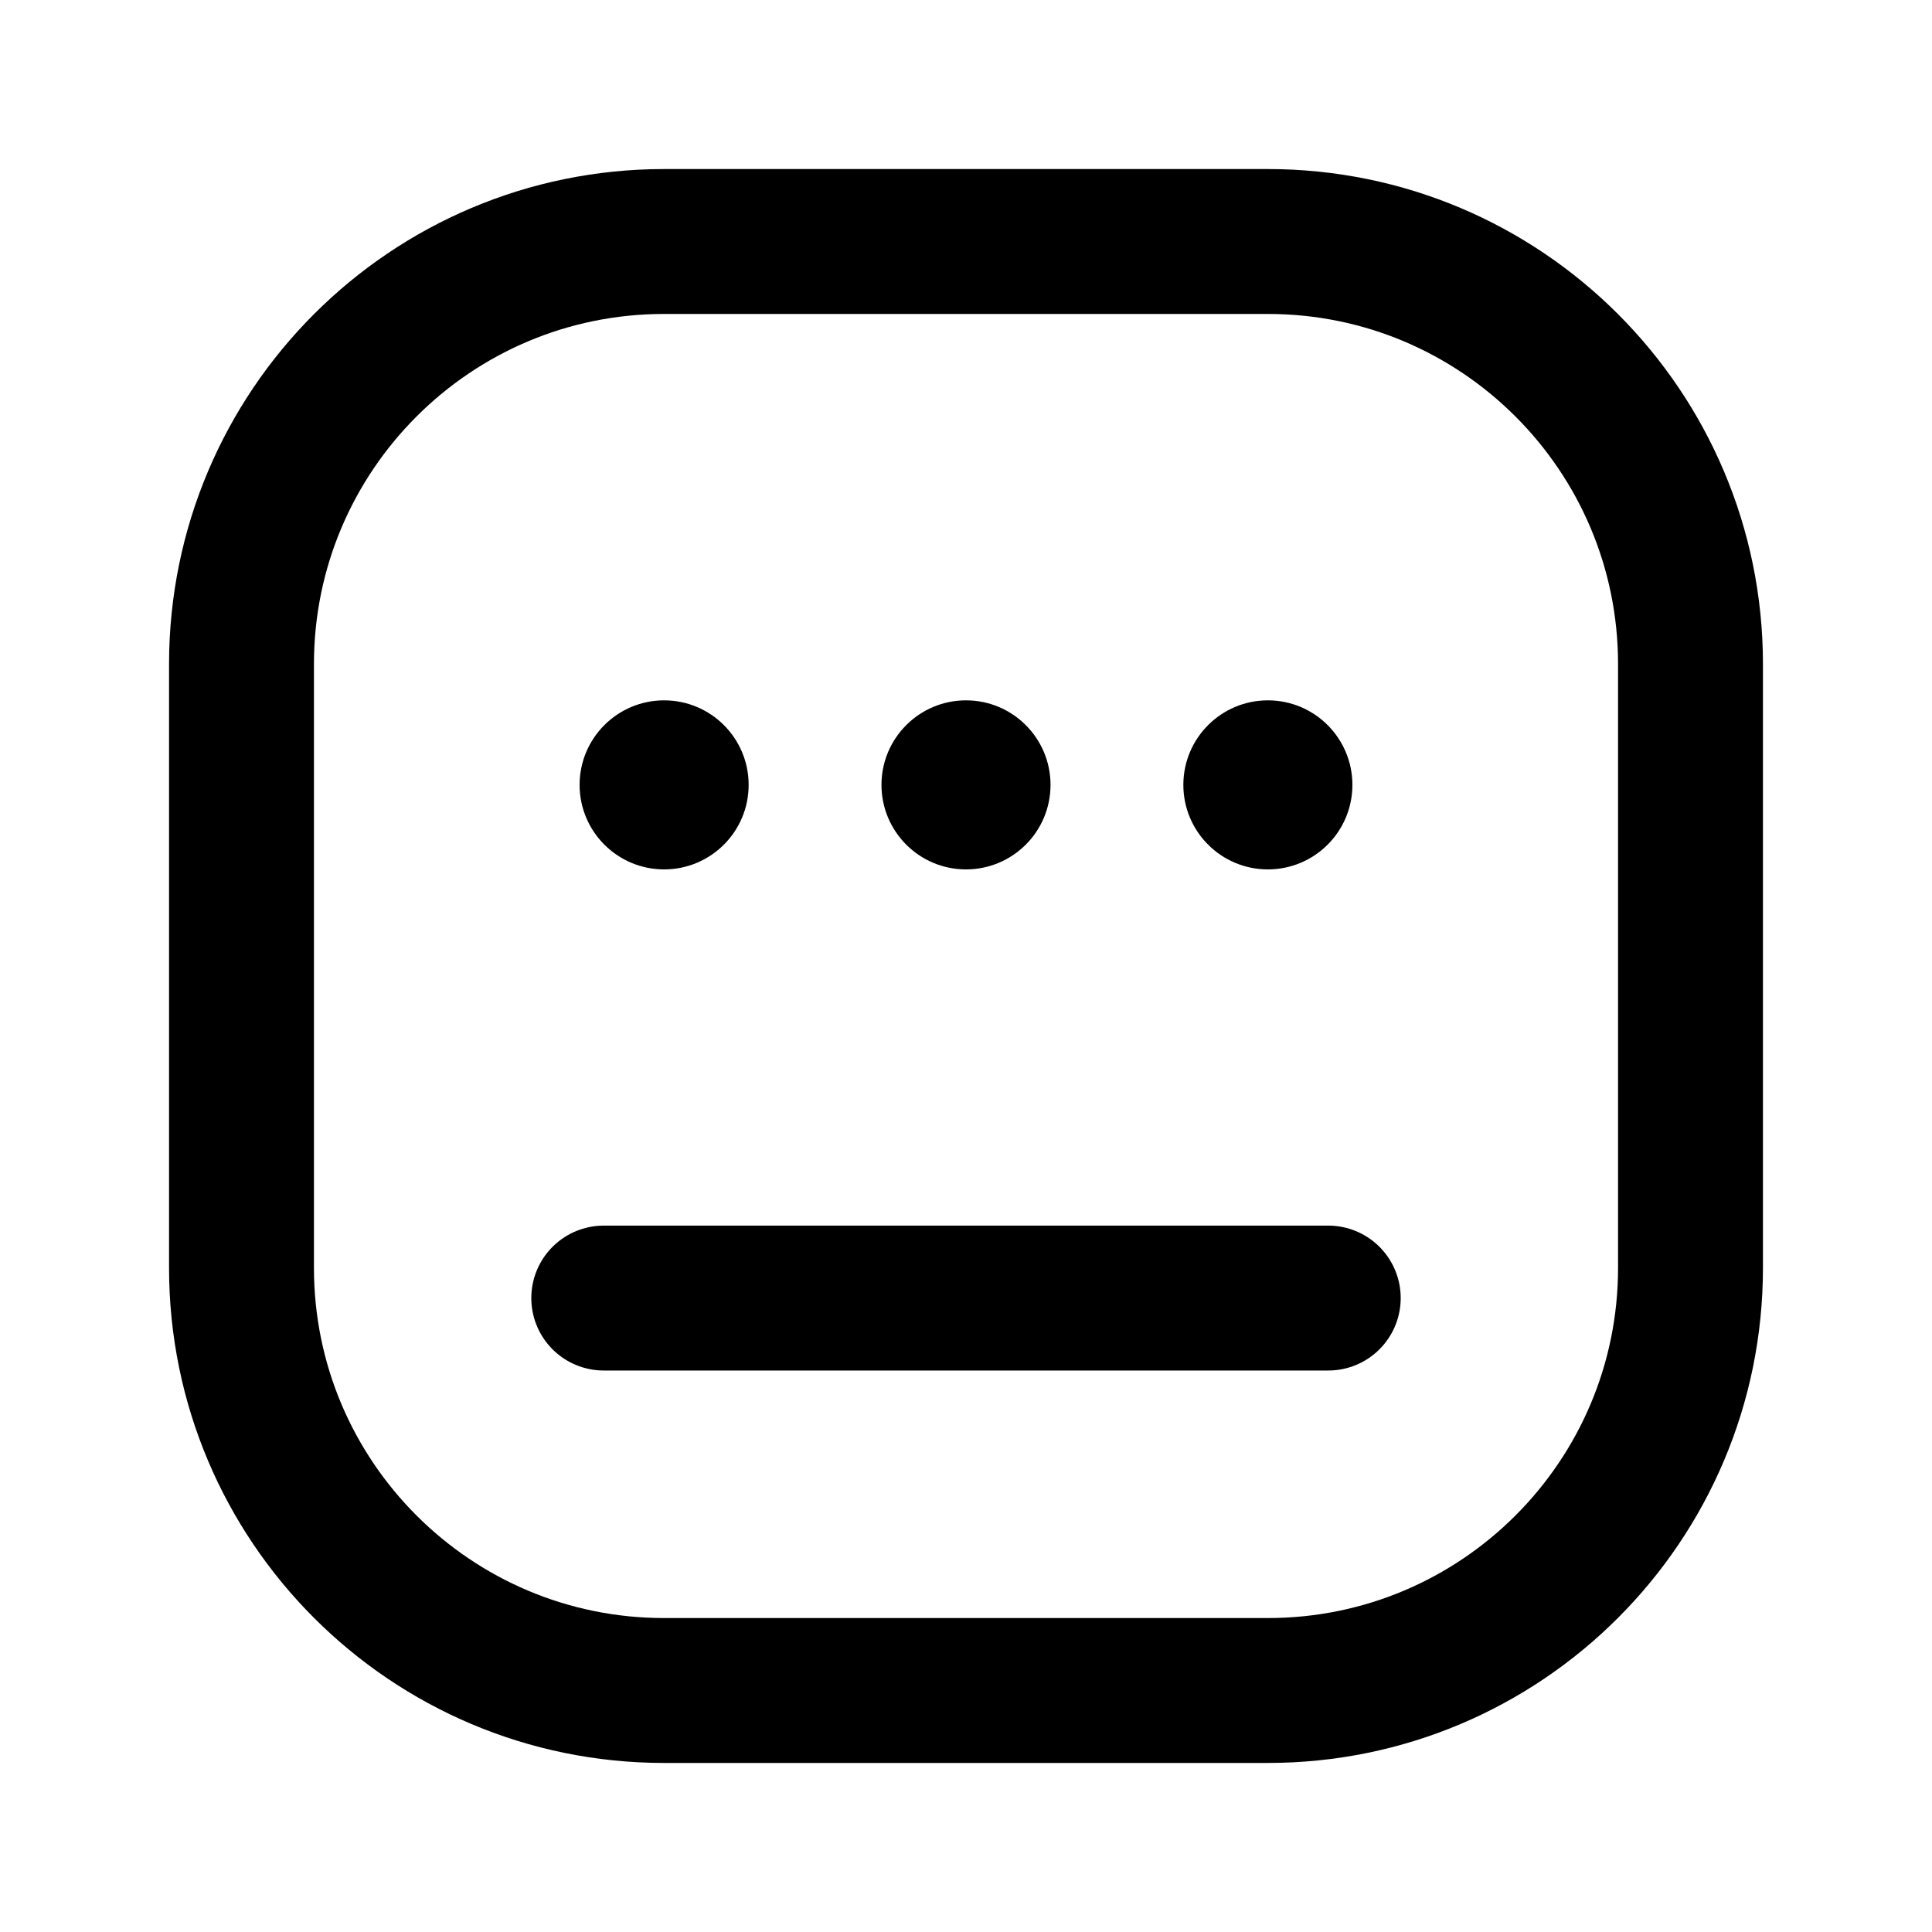
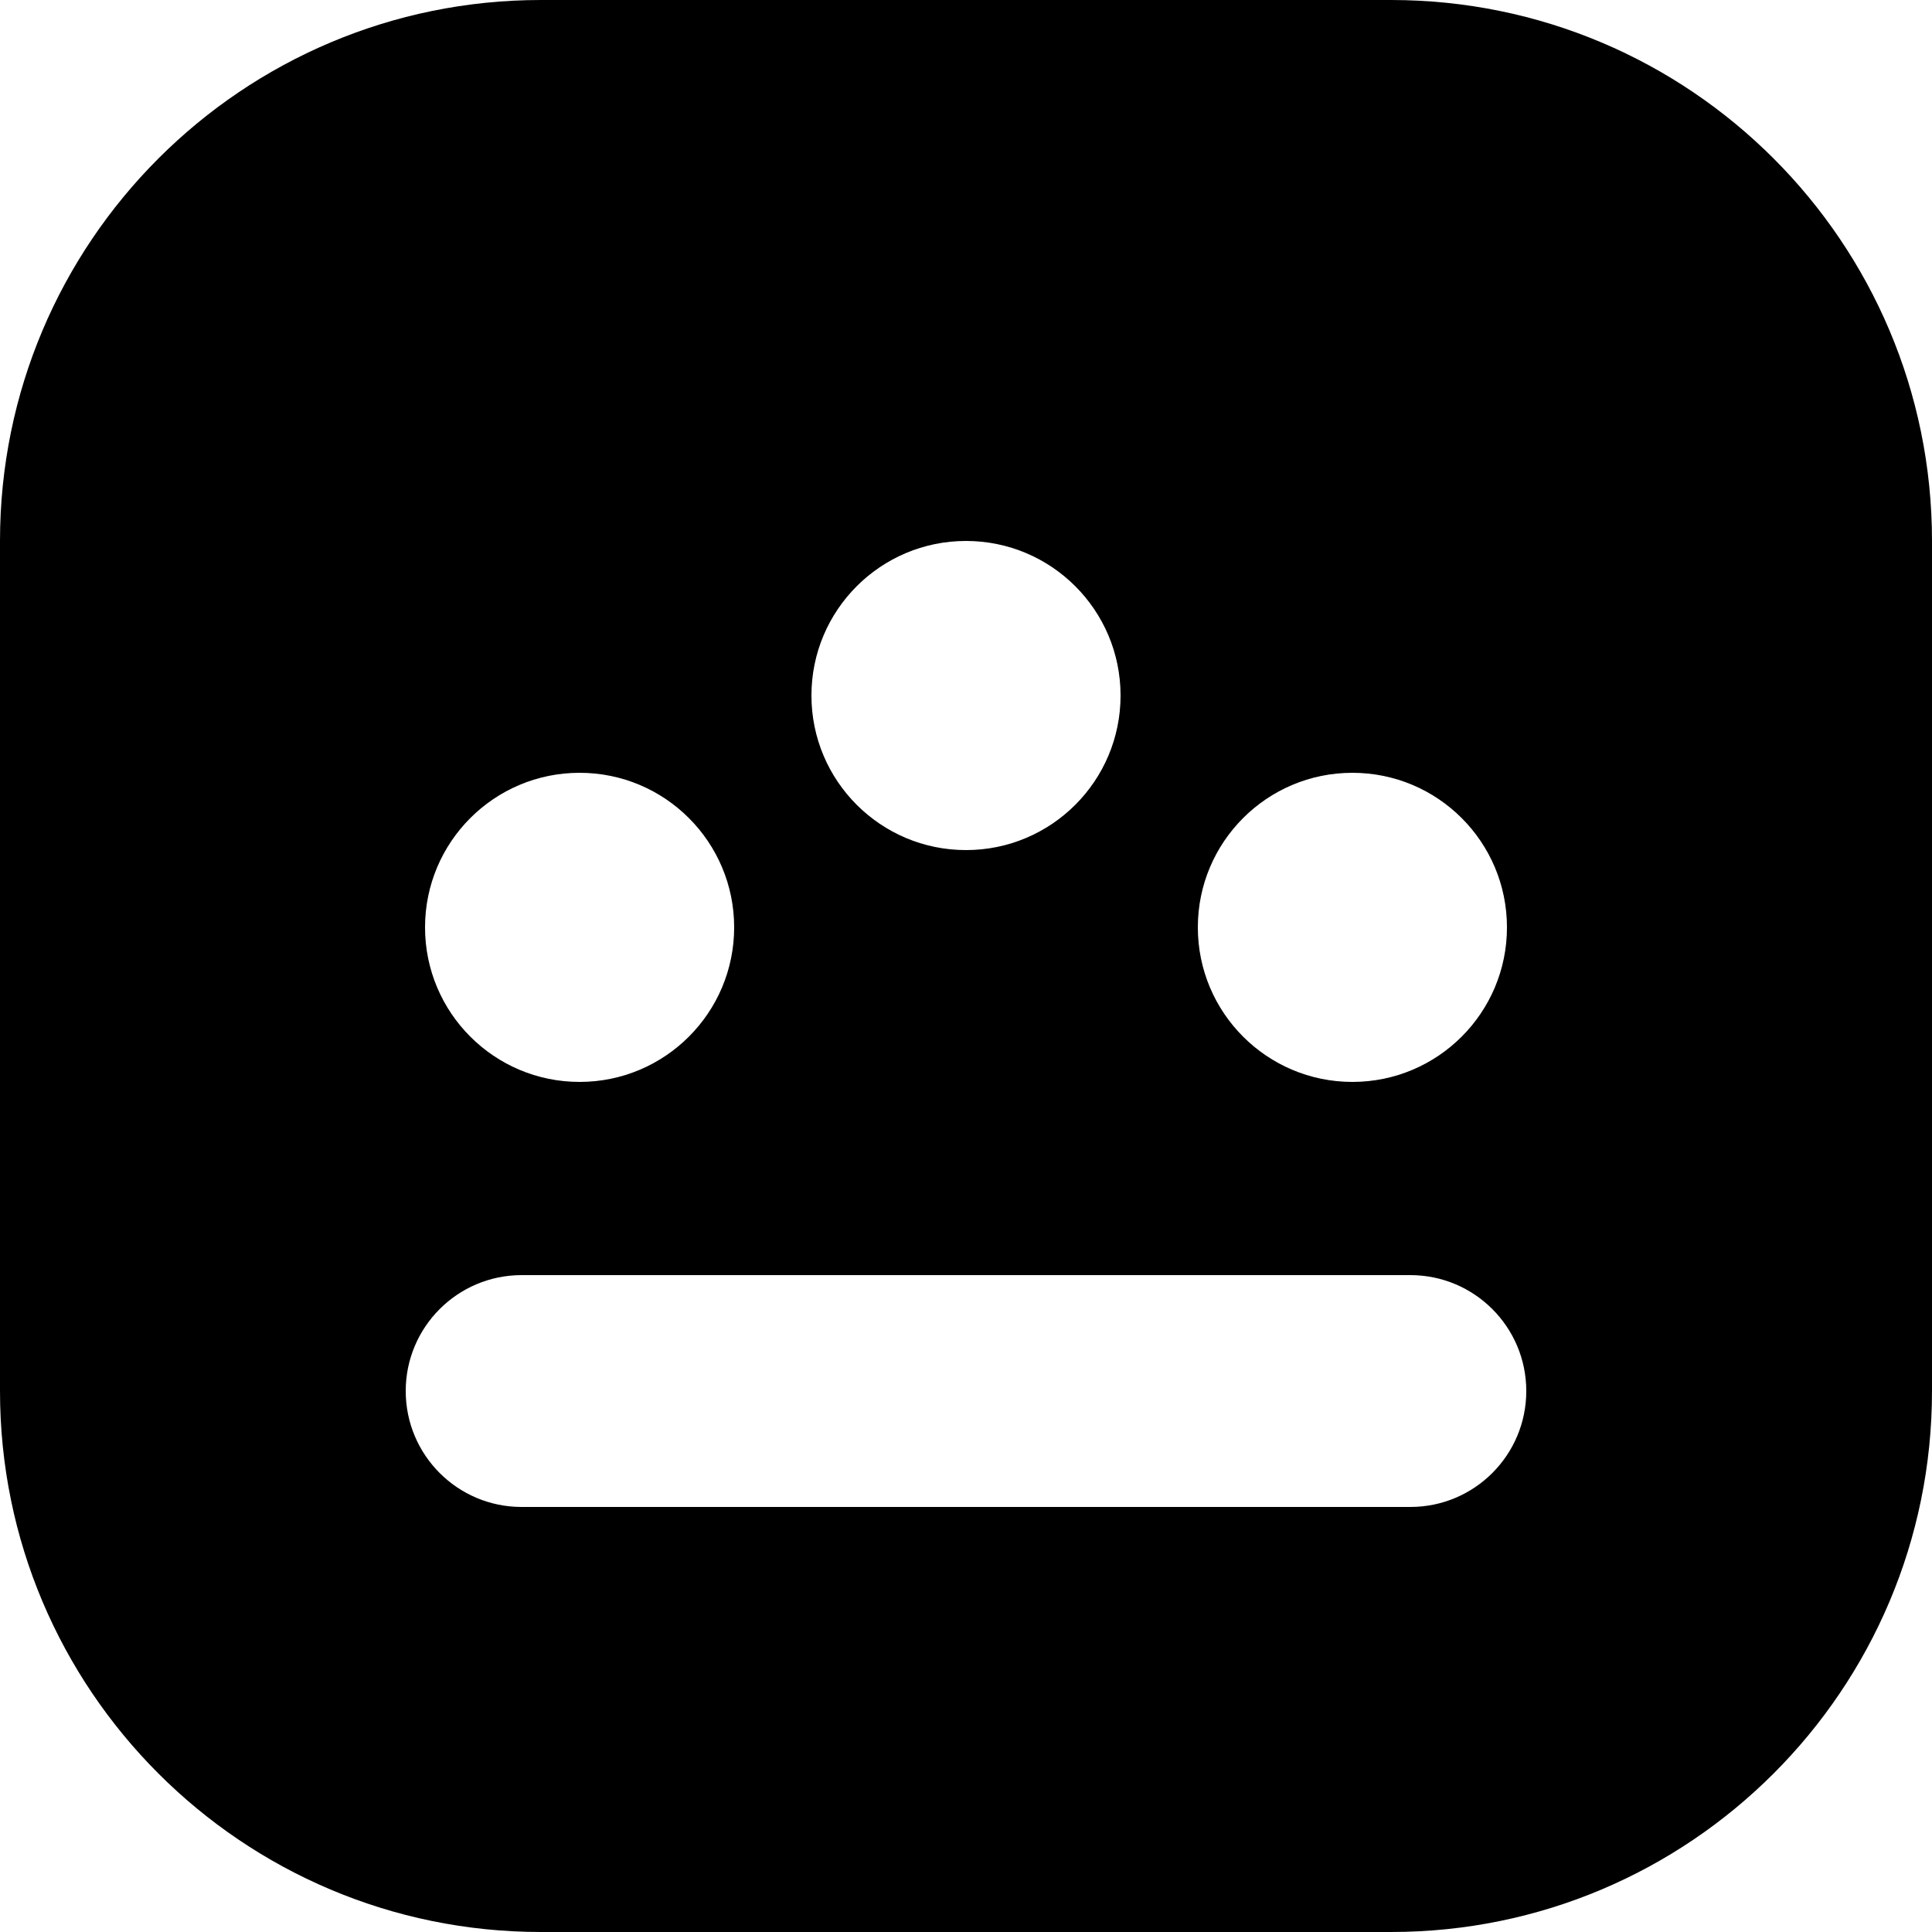
- <svg xmlns="http://www.w3.org/2000/svg" viewBox="0 0 32 32" fill="none" stroke="currentColor" stroke-width="2.4" stroke-linecap="round" stroke-linejoin="round">
-   <rect x="4" y="4" width="24" height="24" rx="7" />
-   <path d="M10 21.5h12" />
-   <circle cx="11" cy="13" r="1.4" fill="currentColor" stroke="none" />
-   <circle cx="16" cy="13" r="1.4" fill="currentColor" stroke="none" />
-   <circle cx="21" cy="13" r="1.4" fill="currentColor" stroke="none" />
+ <svg xmlns="http://www.w3.org/2000/svg" viewBox="0 0 100 100">
+   <path fill="#000" fill-rule="evenodd" clip-rule="evenodd" d="M28 0h44c15.464 0 28 12.536 28 28v44c0 15.464-12.536 28-28 28H28C12.536 100 0 87.464 0 72V28C0 12.536 12.536 0 28 0ZM27 66a6 6 0 0 0 0 12h46a6 6 0 0 0 0-12H27Zm-5-18a8 8 0 1 0 16 0a8 8 0 1 0-16 0Zm20-12a8 8 0 1 0 16 0a8 8 0 1 0-16 0Zm20 12a8 8 0 1 0 16 0a8 8 0 1 0-16 0Z" />
</svg>
